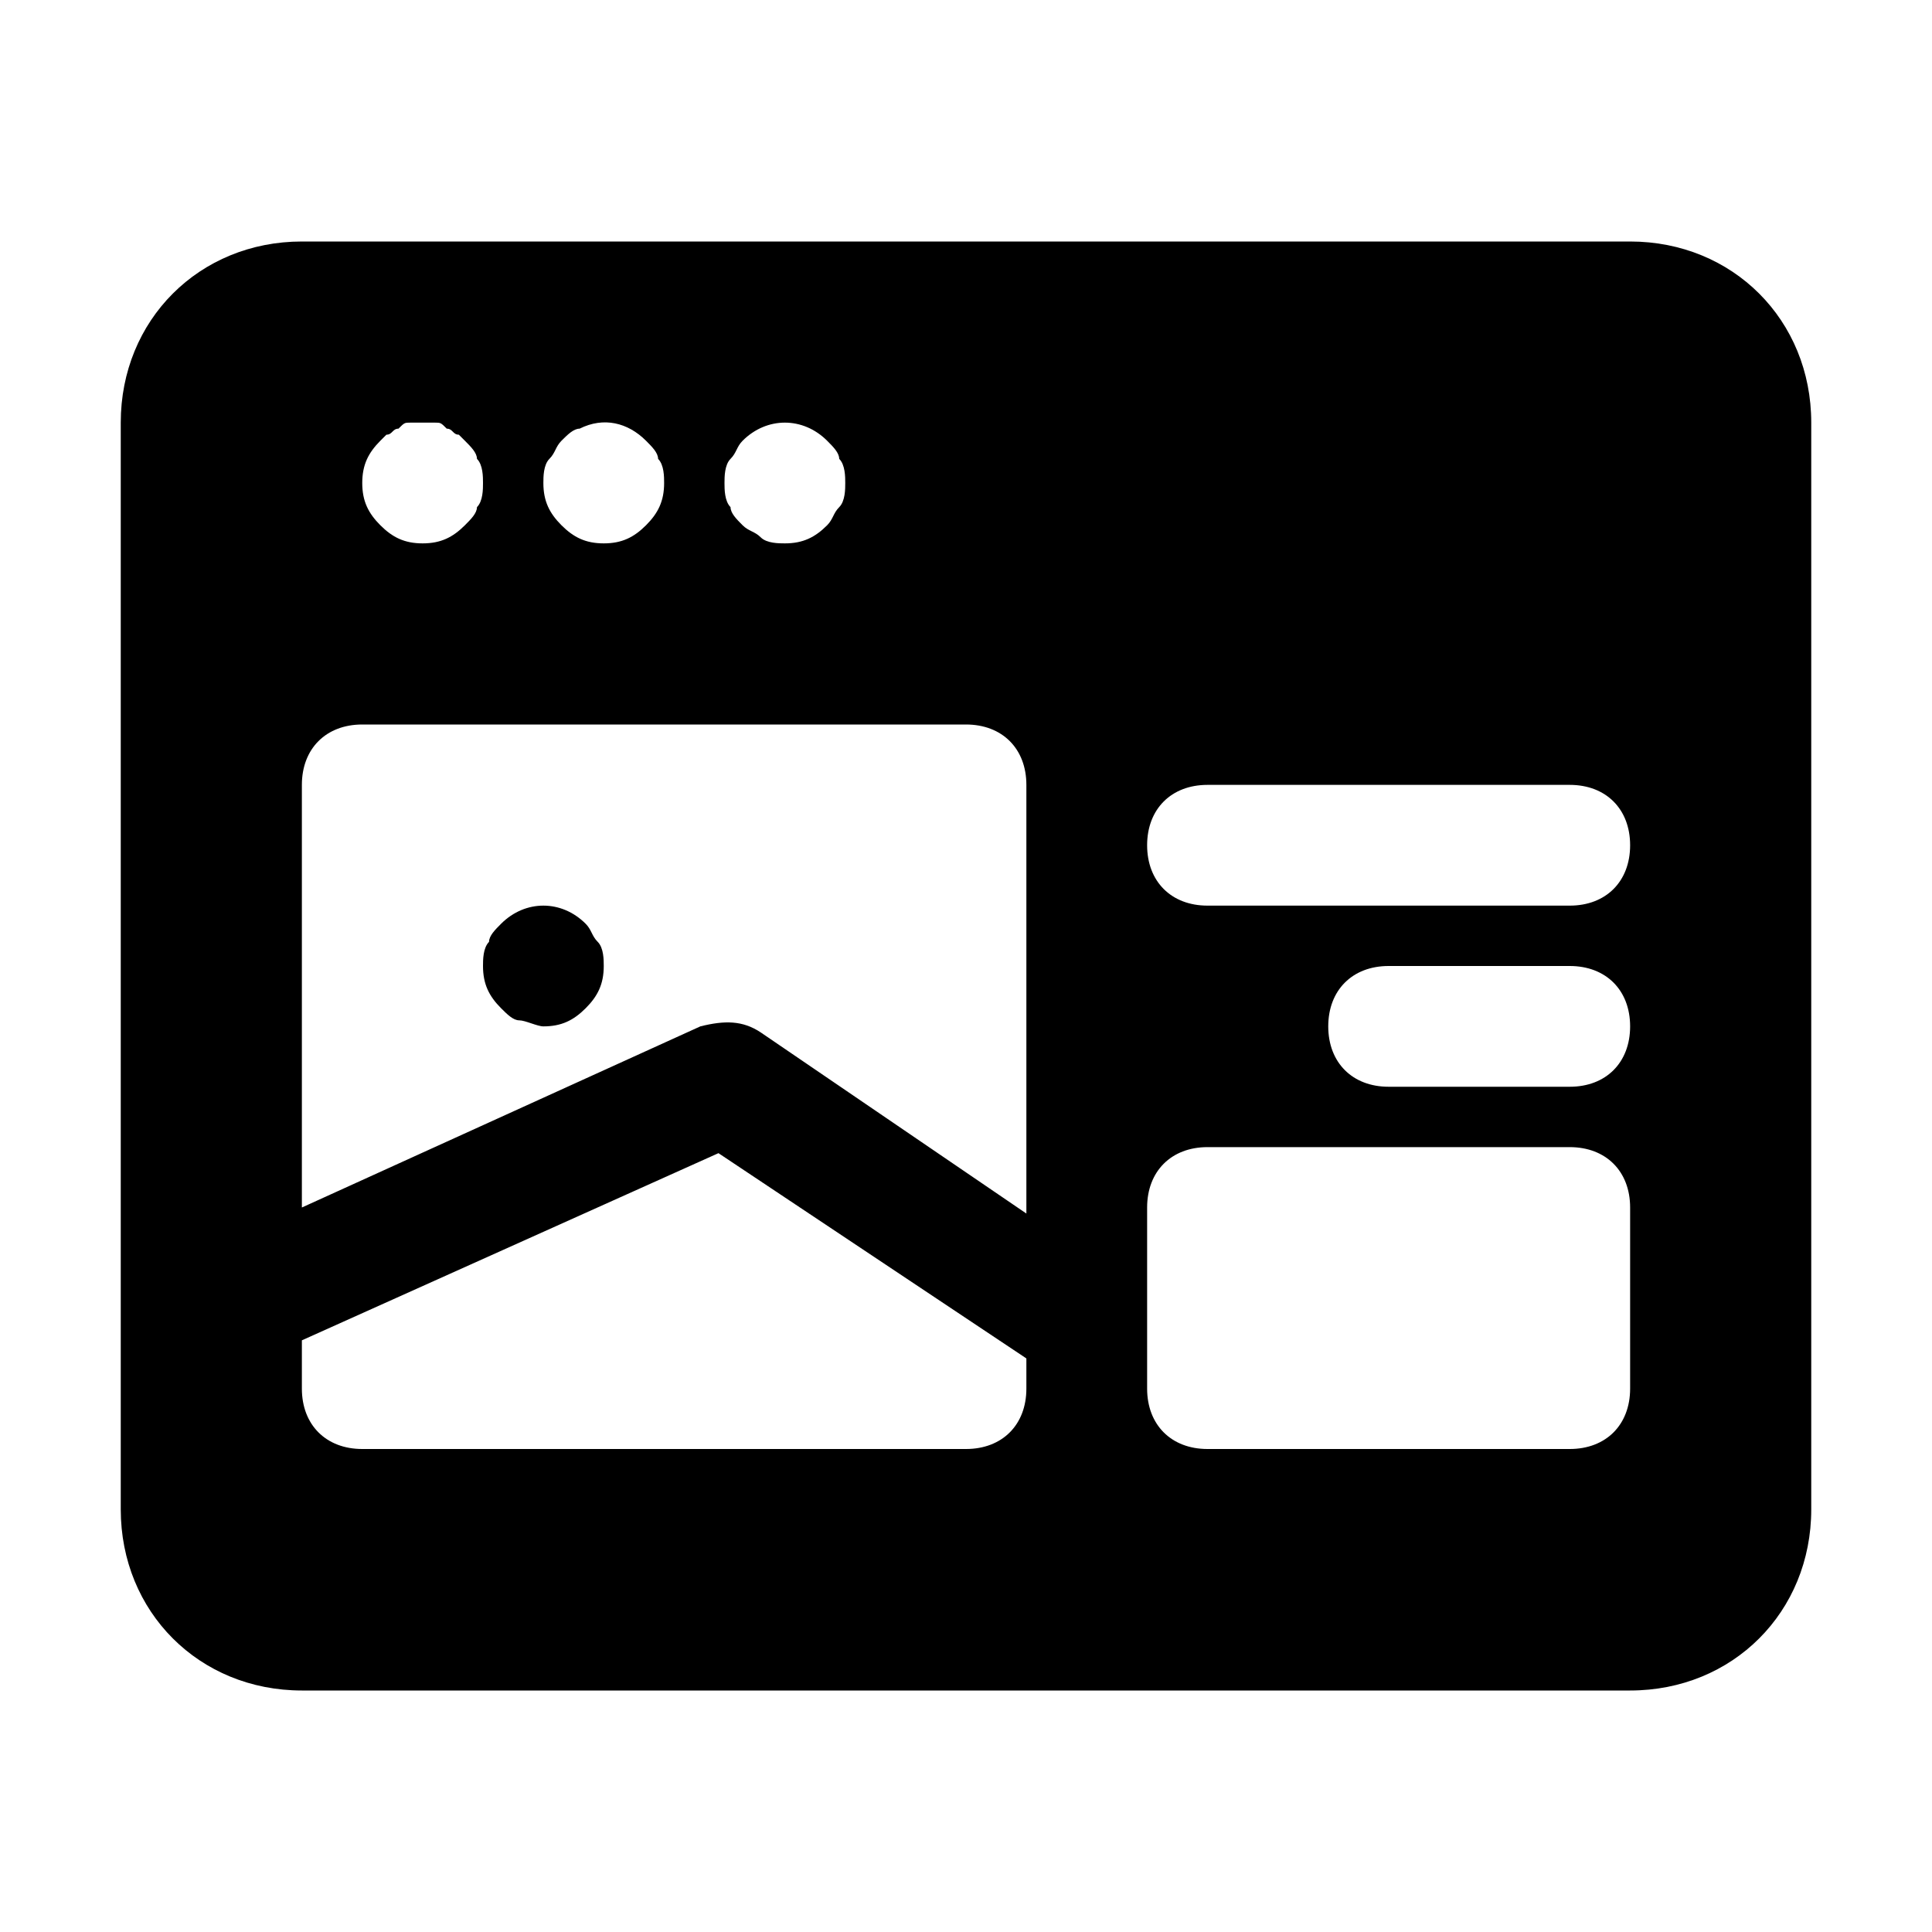
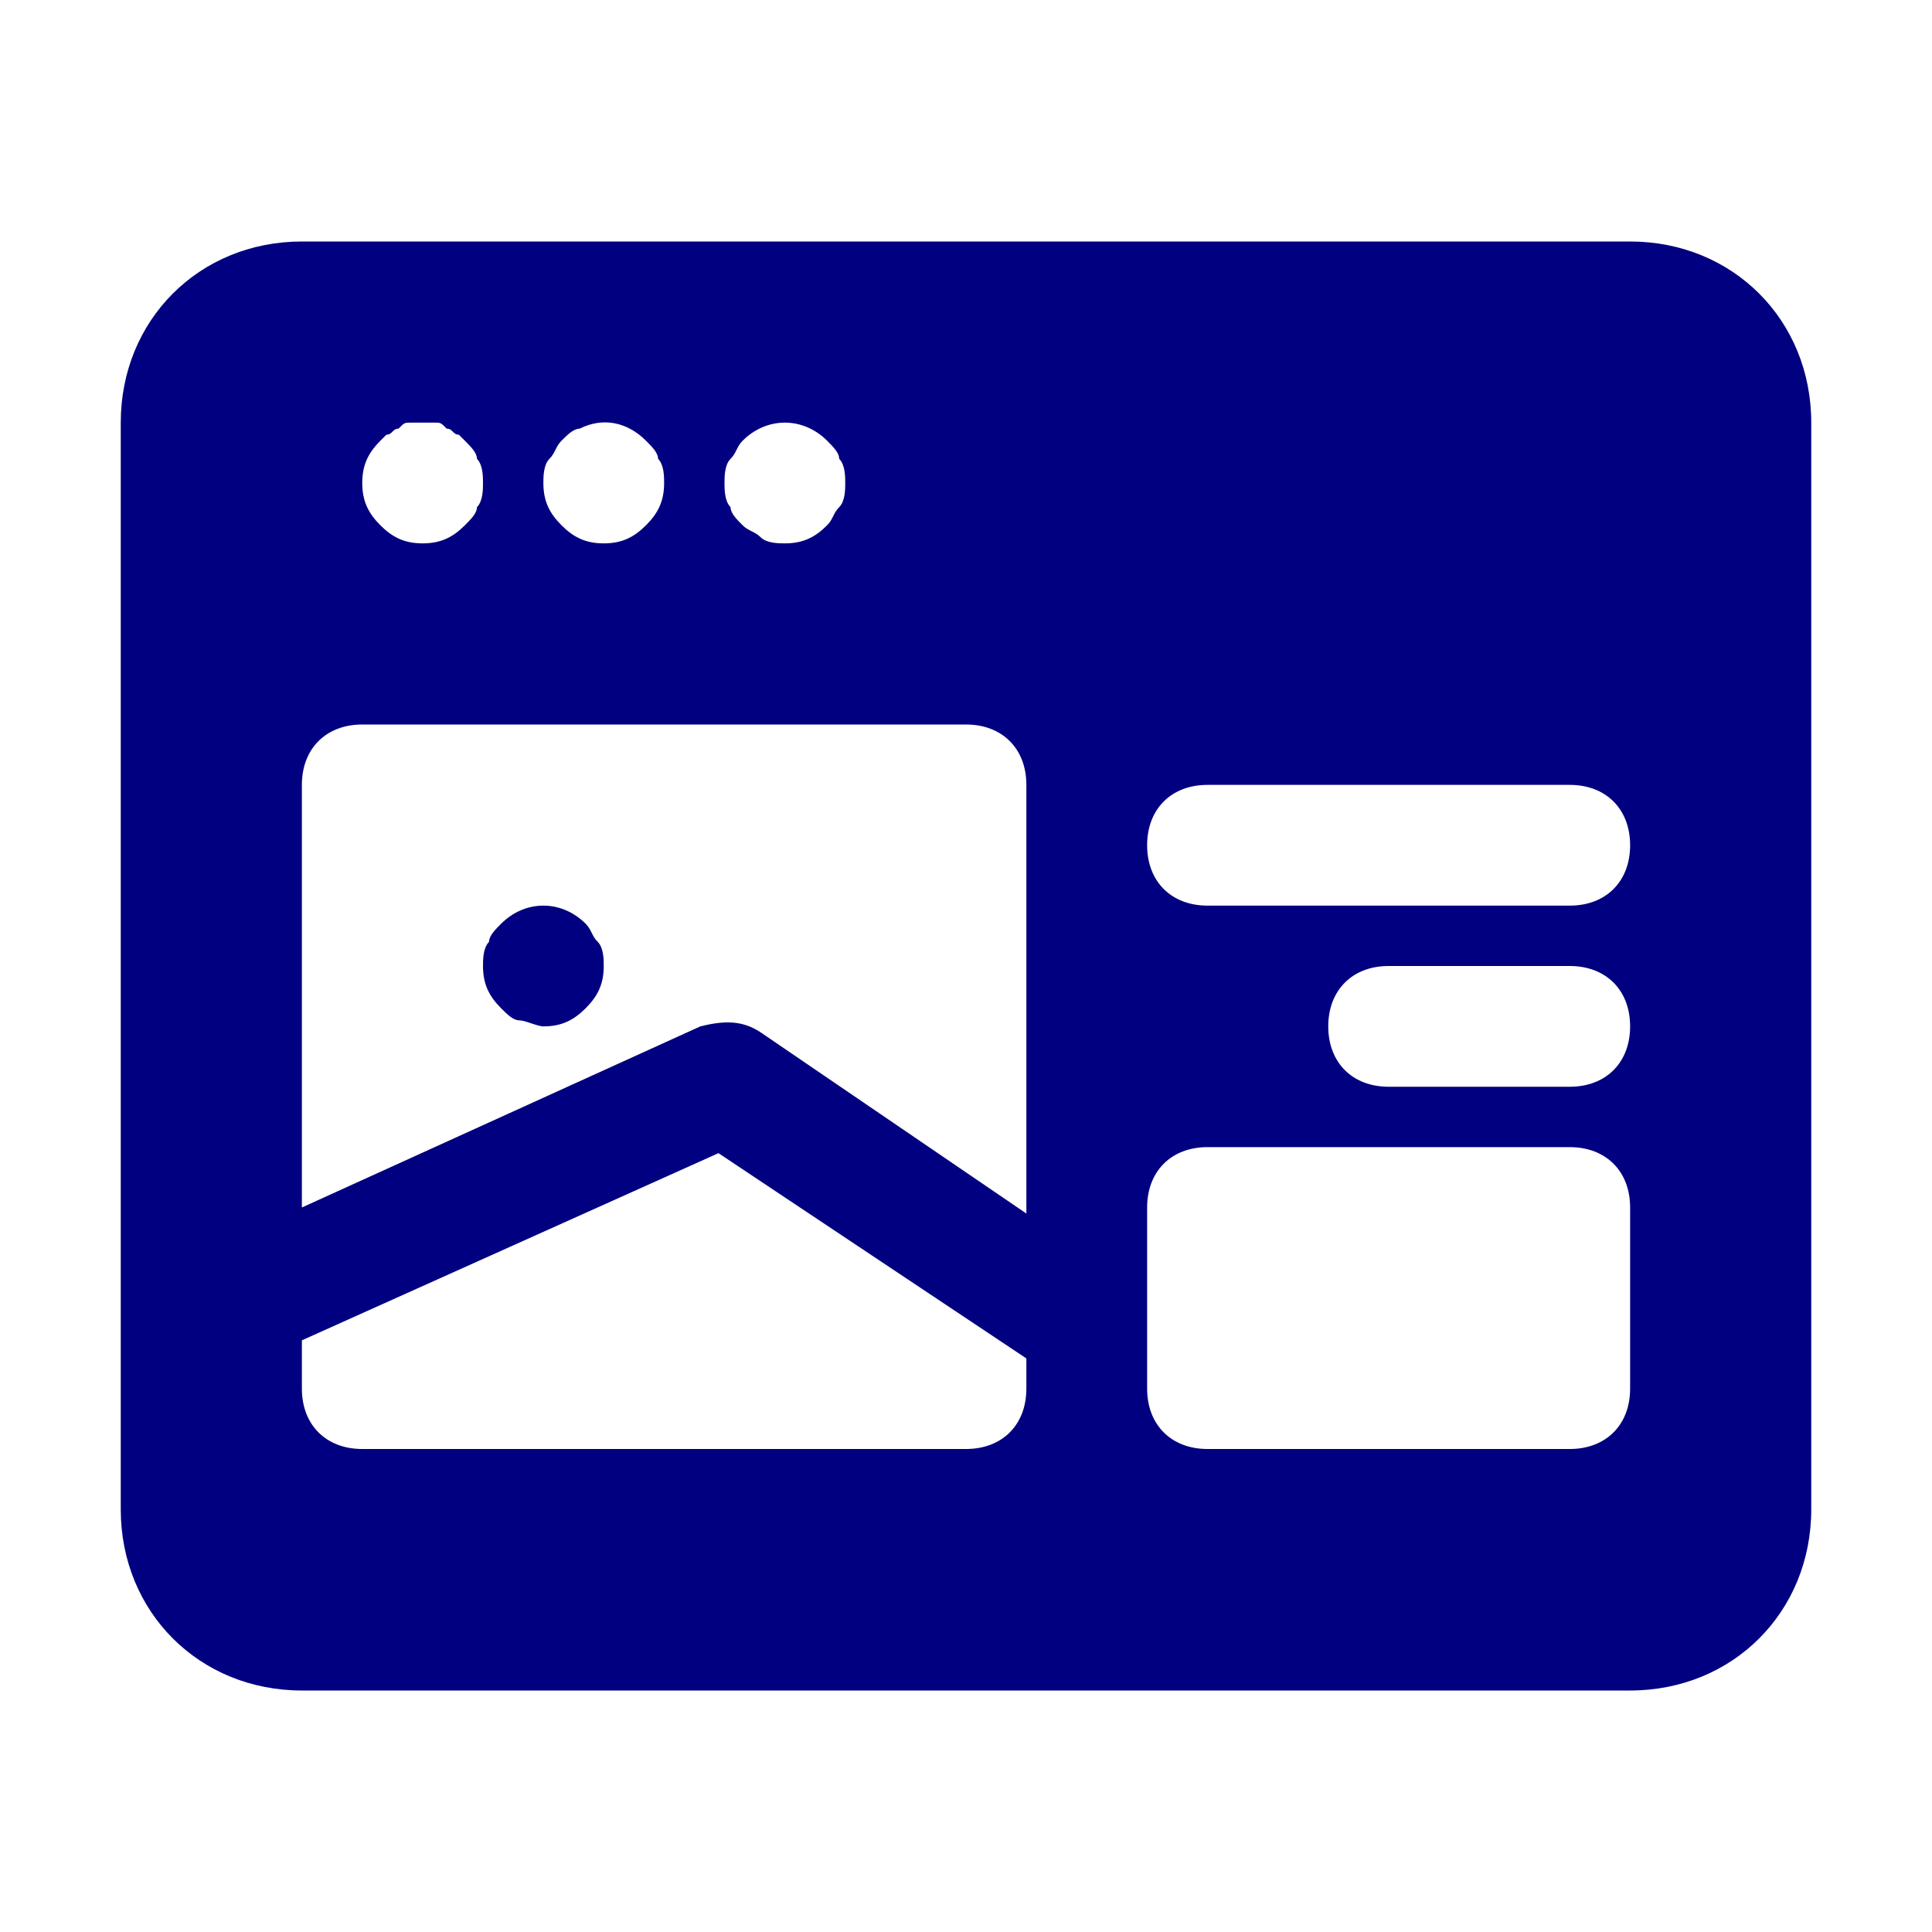
- <svg xmlns="http://www.w3.org/2000/svg" fill="#000000" height="800px" width="800px" version="1.1" id="Icons" viewBox="0 0 32 32" xml:space="preserve">
+ <svg xmlns="http://www.w3.org/2000/svg" fill="#000080" height="800px" width="800px" version="1.1" id="Icons" viewBox="0 0 32 32" xml:space="preserve">
  <g>
    <path d="M27,4H5C3.3,4,2,5.3,2,7v18c0,1.7,1.3,3,3,3h22c1.7,0,3-1.3,3-3V7C30,5.3,28.7,4,27,4z M12.1,7.6c0.1-0.1,0.1-0.2,0.2-0.3   c0.4-0.4,1-0.4,1.4,0c0.1,0.1,0.2,0.2,0.2,0.3C14,7.7,14,7.9,14,8c0,0.1,0,0.3-0.1,0.4c-0.1,0.1-0.1,0.2-0.2,0.3   C13.5,8.9,13.3,9,13,9c-0.1,0-0.3,0-0.4-0.1c-0.1-0.1-0.2-0.1-0.3-0.2c-0.1-0.1-0.2-0.2-0.2-0.3C12,8.3,12,8.1,12,8   C12,7.9,12,7.7,12.1,7.6z M9.1,7.6c0.1-0.1,0.1-0.2,0.2-0.3c0.1-0.1,0.2-0.2,0.3-0.2C10,6.9,10.4,7,10.7,7.3   c0.1,0.1,0.2,0.2,0.2,0.3C11,7.7,11,7.9,11,8c0,0.3-0.1,0.5-0.3,0.7C10.5,8.9,10.3,9,10,9C9.7,9,9.5,8.9,9.3,8.7C9.1,8.5,9,8.3,9,8   C9,7.9,9,7.7,9.1,7.6z M6.3,7.3c0,0,0.1-0.1,0.1-0.1c0.1,0,0.1-0.1,0.2-0.1C6.7,7,6.7,7,6.8,7c0.1,0,0.3,0,0.4,0   c0.1,0,0.1,0,0.2,0.1c0.1,0,0.1,0.1,0.2,0.1c0,0,0.1,0.1,0.1,0.1c0.1,0.1,0.2,0.2,0.2,0.3C8,7.7,8,7.9,8,8c0,0.1,0,0.3-0.1,0.4   C7.9,8.5,7.8,8.6,7.7,8.7C7.5,8.9,7.3,9,7,9S6.5,8.9,6.3,8.7C6.1,8.5,6,8.3,6,8C6,7.7,6.1,7.5,6.3,7.3z M17,23c0,0.6-0.4,1-1,1H6   c-0.6,0-1-0.4-1-1v-0.8l6.9-3.1l5.1,3.4V23z M17,20.1l-4.4-3c-0.3-0.2-0.6-0.2-1-0.1L5,20v-7c0-0.6,0.4-1,1-1h10c0.6,0,1,0.4,1,1   V20.1z M27,23c0,0.6-0.4,1-1,1h-6c-0.6,0-1-0.4-1-1v-3c0-0.6,0.4-1,1-1h6c0.6,0,1,0.4,1,1V23z M26,18h-3c-0.6,0-1-0.4-1-1   s0.4-1,1-1h3c0.6,0,1,0.4,1,1S26.6,18,26,18z M26,15h-6c-0.6,0-1-0.4-1-1s0.4-1,1-1h6c0.6,0,1,0.4,1,1S26.6,15,26,15z" />
    <path d="M9.7,15.3c-0.4-0.4-1-0.4-1.4,0c-0.1,0.1-0.2,0.2-0.2,0.3C8,15.7,8,15.9,8,16c0,0.3,0.1,0.5,0.3,0.7   c0.1,0.1,0.2,0.2,0.3,0.2S8.9,17,9,17c0.3,0,0.5-0.1,0.7-0.3C9.9,16.5,10,16.3,10,16c0-0.1,0-0.3-0.1-0.4S9.8,15.4,9.7,15.3z" />
  </g>
</svg>
